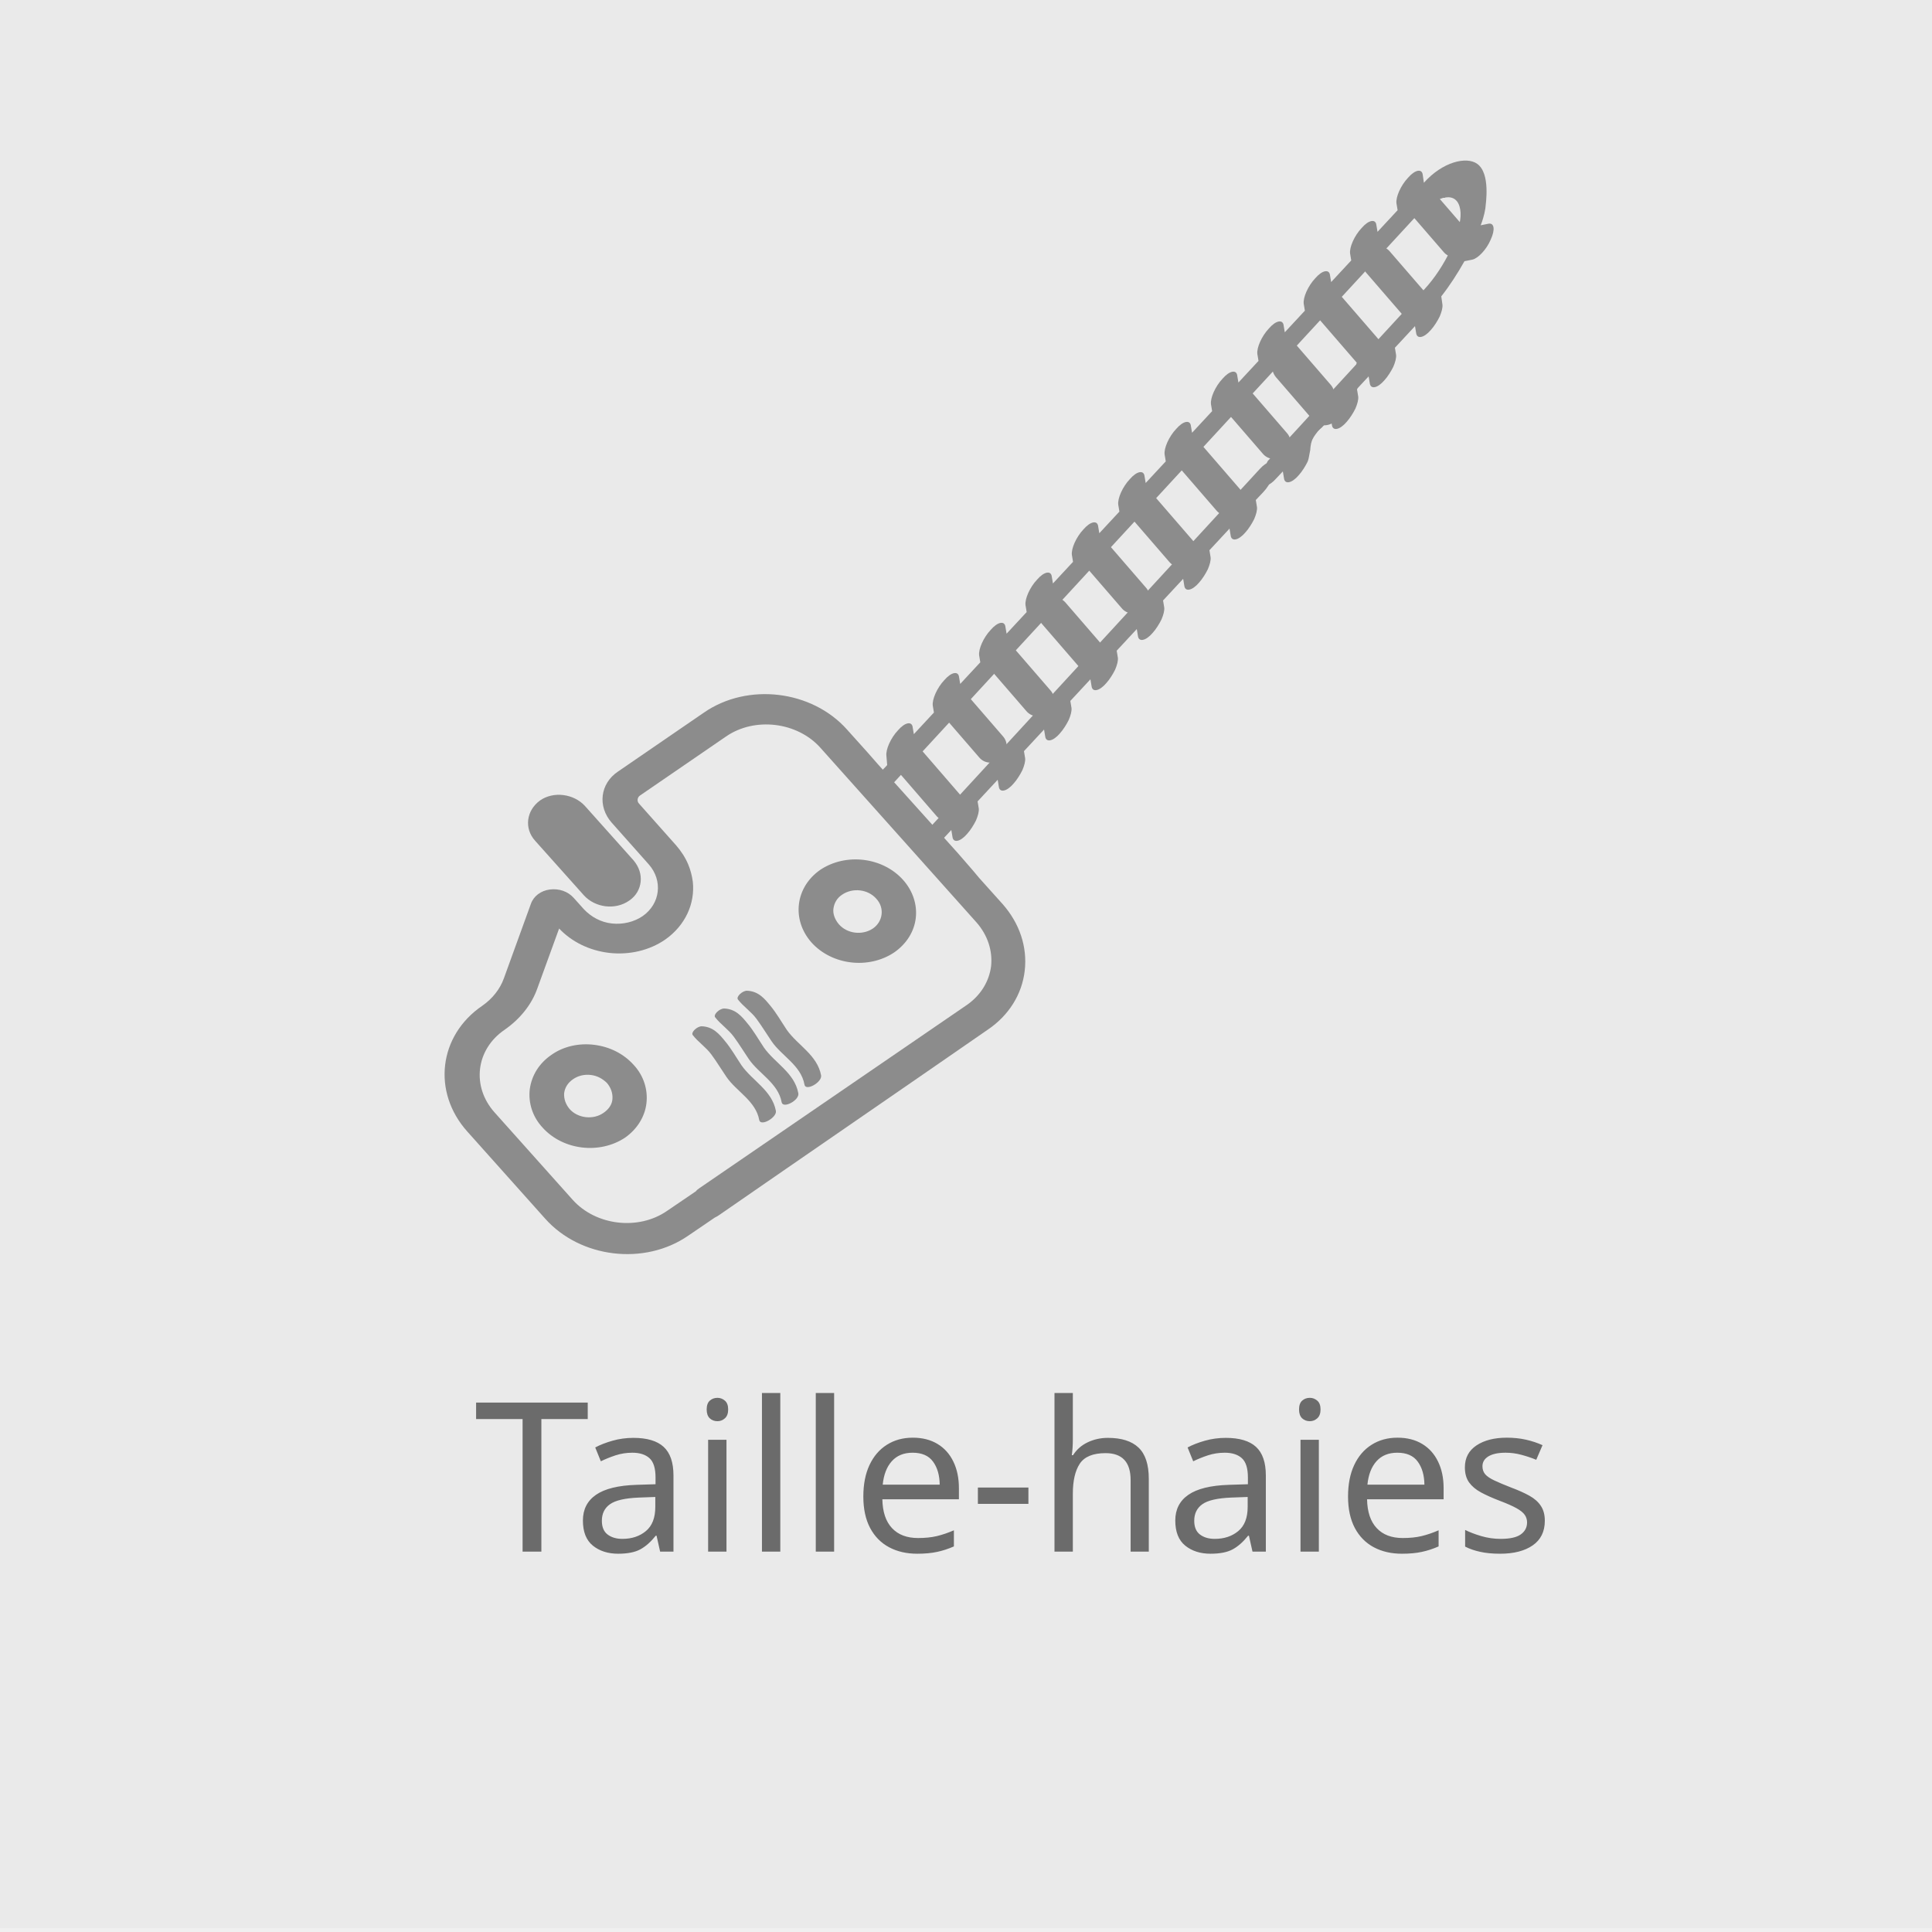
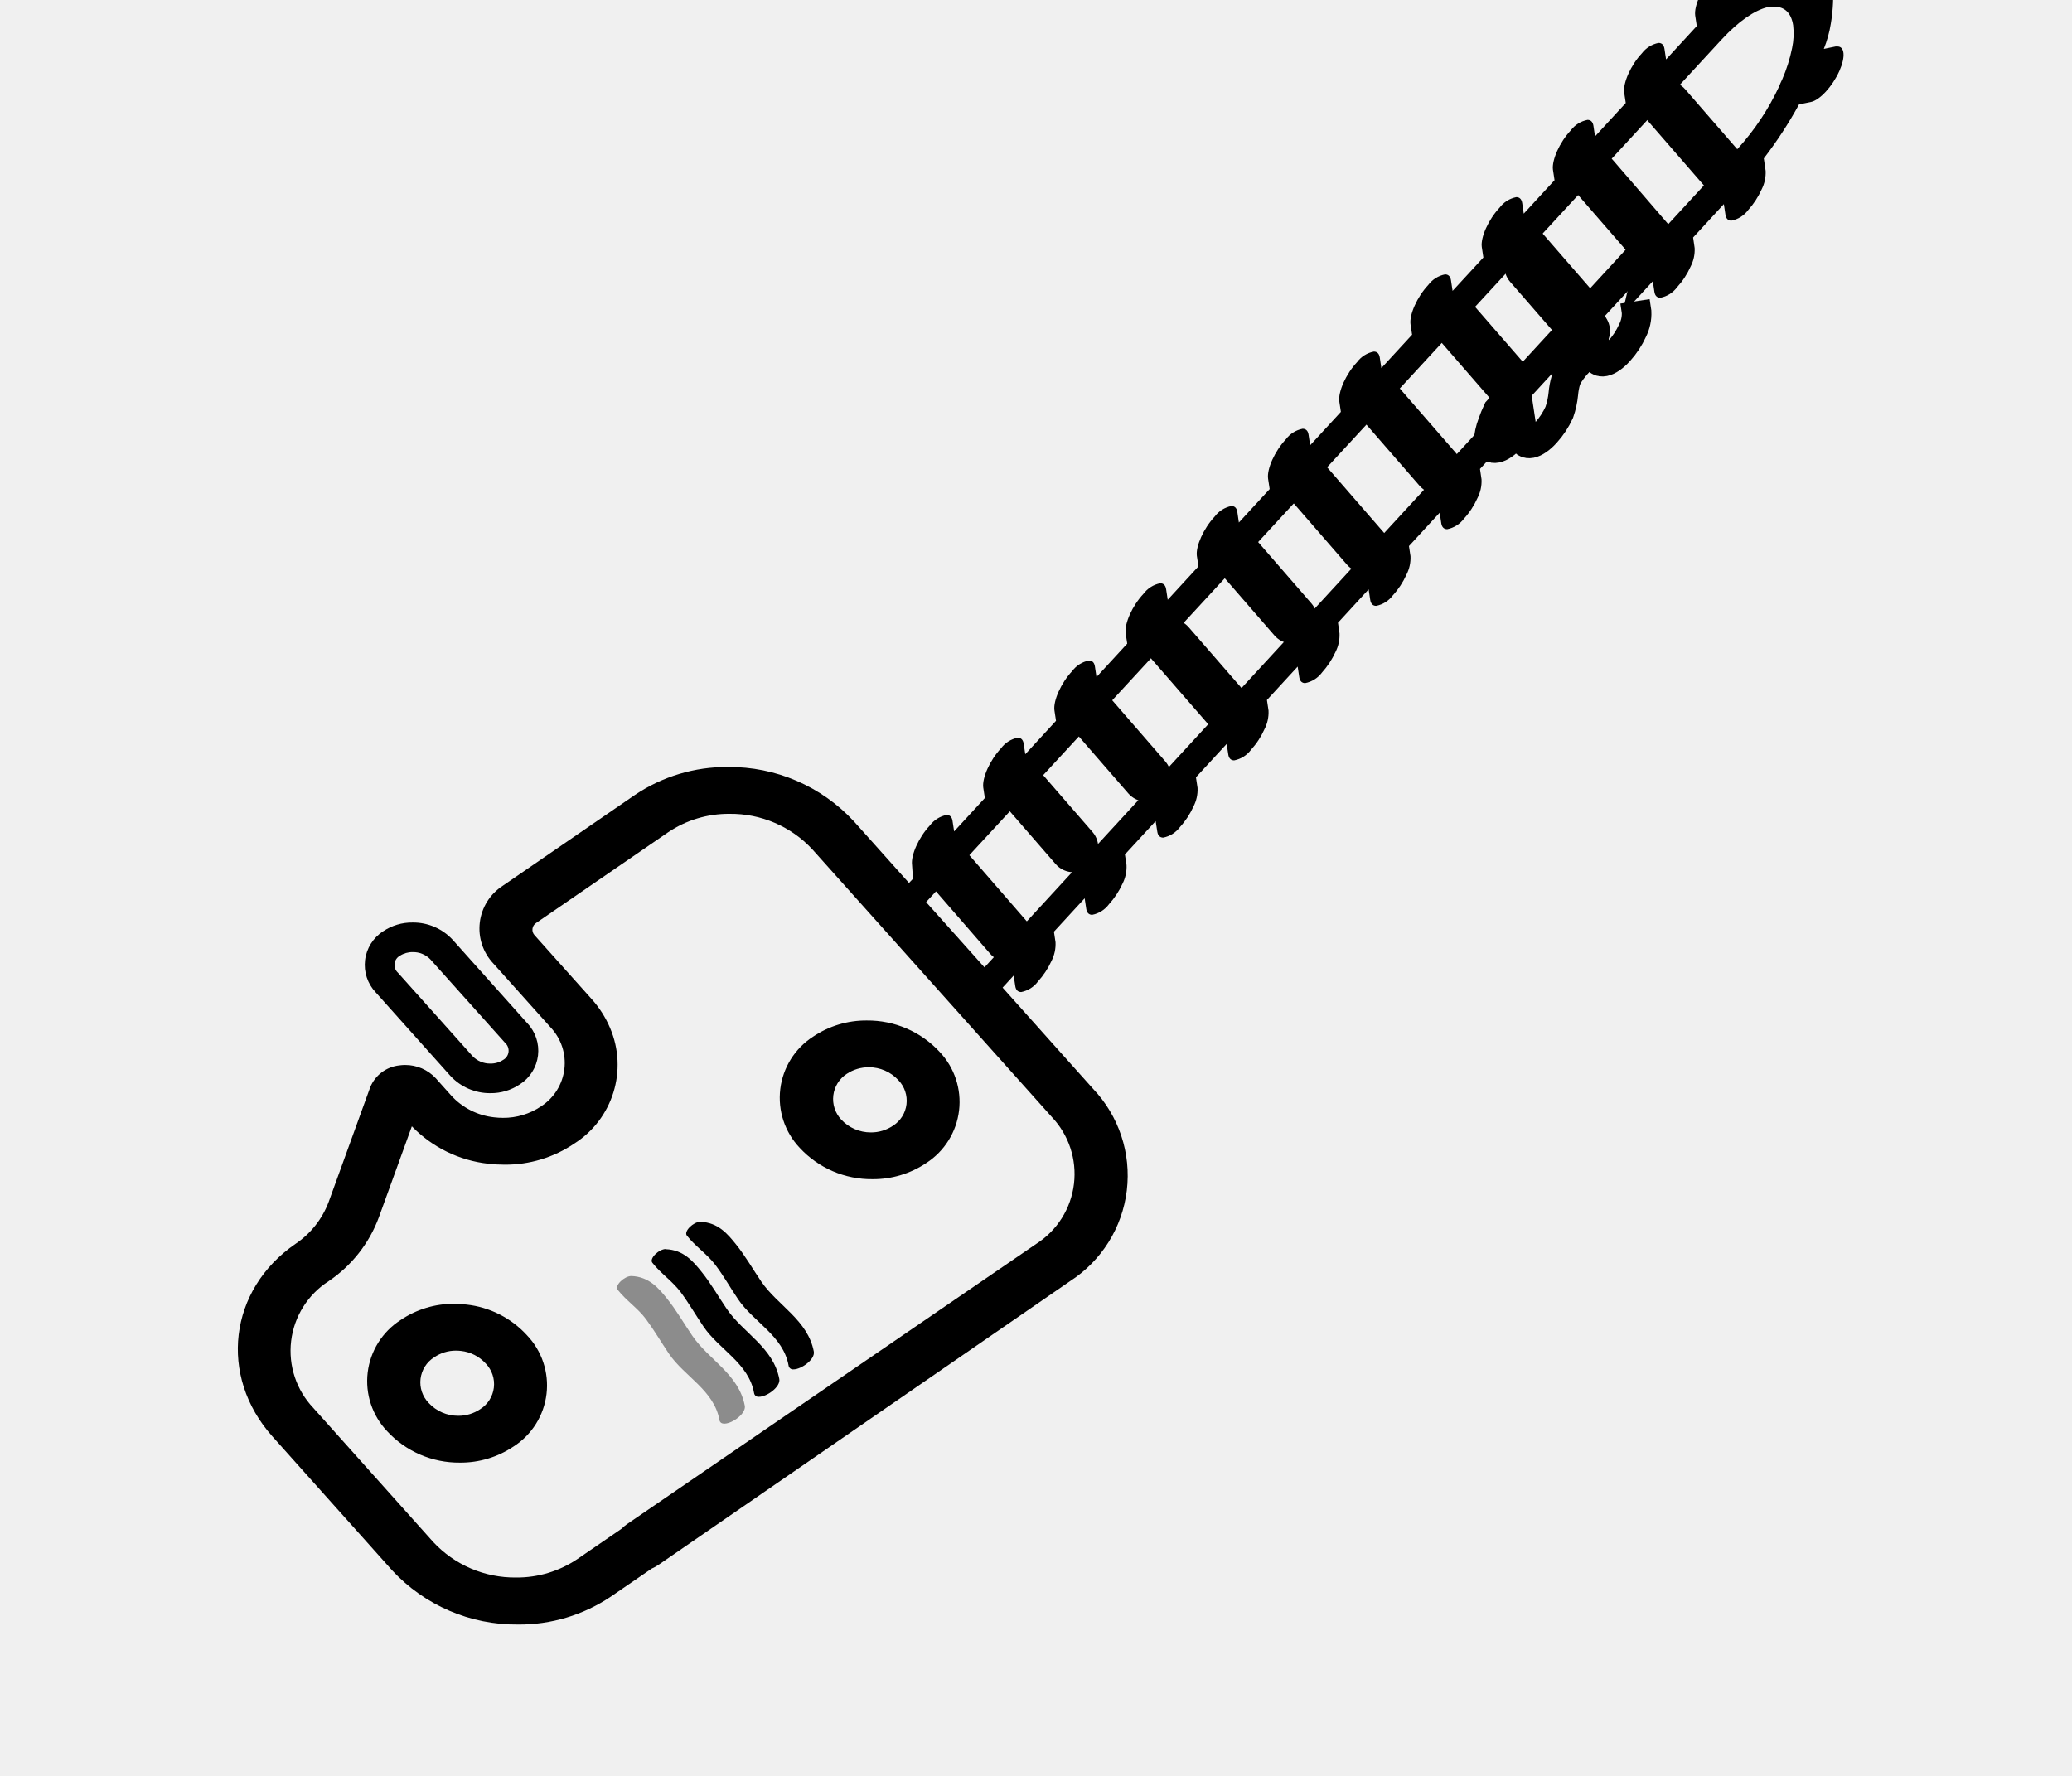
- <svg xmlns="http://www.w3.org/2000/svg" style="enable-background:new 0 0 500 500;" id="Calque_1" version="1.1" viewBox="0 0 500 500" x="0px" y="0px" xml:space="preserve">
-   <style type="text/css">
- 	.st0{fill:#EAEAEA;}
- 	.st1{fill:#8C8C8C;}
- 	.st2{fill:#FFFFFF;}
- 	.st3{fill:#EAEAEA;stroke:#8C8C8C;stroke-width:7;stroke-miterlimit:10;}
- 	.st4{fill:#070707;}
- 	.st5{fill:none;stroke:#8C8C8C;stroke-width:7;stroke-miterlimit:10;}
- 	.st6{fill:none;stroke:#8C8C8C;stroke-width:10;stroke-miterlimit:10;}
- 	.st7{fill:#8C8C8C;stroke:#8C8C8C;stroke-width:3;stroke-miterlimit:10;}
- 	.st8{fill:none;stroke:#8C8C8C;stroke-width:8;stroke-miterlimit:10;}
- 	.st9{fill:none;stroke:#8E8E8E;stroke-width:6;stroke-miterlimit:10;}
- 	.st10{fill:#8E8E8E;}
- 	.st11{fill:#505050;}
- 	.st12{fill:none;stroke:#8E8E8E;stroke-width:2;stroke-miterlimit:10;}
- 	.st13{fill:#8C8C8C;stroke:#8C8C8C;stroke-width:2;stroke-miterlimit:10;}
- 	.st14{fill:#8C8C8C;stroke:#FFFFFF;stroke-width:2;stroke-miterlimit:10;}
- 	.st15{fill:none;stroke:#FFFFFF;stroke-width:2;stroke-miterlimit:10;}
- 	.st16{fill:none;stroke:#8C8C8C;stroke-miterlimit:10;}
- 	.st17{fill:none;stroke:#8C8C8C;stroke-width:13;stroke-miterlimit:10;}
- 	.st18{fill:#EAEAEA;stroke:#8C8C8C;stroke-width:8;stroke-miterlimit:10;}
- 	.st19{fill:none;stroke:#8C8C8C;stroke-width:4;stroke-miterlimit:10;}
- 	.st20{fill:#8C8C8C;stroke:#8C8C8C;stroke-width:0.75;stroke-miterlimit:10;}
- 	.st21{fill:none;stroke:#8C8C8C;stroke-width:9;stroke-miterlimit:10;}
- 	.st22{fill:#8C8C8C;stroke:#8C8C8C;stroke-width:0.5;stroke-miterlimit:10;}
- 	.st23{fill:#6B6B6B;}
- 	.st24{fill:none;}
- 	.st25{font-family:'HelveticaNeue-CondensedBold';}
- 	.st26{font-size:54px;}
- 	.st27{stroke:#8C8C8C;stroke-width:8;stroke-miterlimit:10;}
- 	.st28{fill:#8C8C8C;stroke:#8C8C8C;stroke-miterlimit:10;}
- 	.st29{fill:none;stroke:#8C8C8C;stroke-width:11;stroke-miterlimit:10;}
- 	.st30{fill:none;stroke:#8C8C8C;stroke-width:6;stroke-miterlimit:10;}
- 	.st31{stroke:#8C8C8C;stroke-width:6;stroke-miterlimit:10;}
- 	.st32{fill:#8C8C8C;stroke:#8C8C8C;stroke-width:4;stroke-miterlimit:10;}
- 	.st33{fill:#8C8C8C;stroke:#8C8C8C;stroke-width:1.05;stroke-miterlimit:10;}
- 	.st34{fill:#D6D6D6;}
- 	.st35{fill:none;stroke:#EAEAEA;stroke-width:5;stroke-miterlimit:10;}
- 	.st36{fill:#8C8C8C;stroke:#8C8C8C;stroke-width:10;stroke-miterlimit:10;}
- 	.st37{fill:none;stroke:#CECECE;stroke-width:2;stroke-miterlimit:10;}
- 	.st38{fill:none;stroke:#FFFFFF;stroke-width:4;stroke-miterlimit:10;}
- 	.st39{fill-rule:evenodd;clip-rule:evenodd;fill:#8C8C8C;}
- 	.st40{fill:#8C8C8C;stroke:#8C8C8C;stroke-width:8;stroke-miterlimit:10;}
- 	.st41{fill:#8C8C8C;stroke:#8C8C8C;stroke-width:7;stroke-miterlimit:10;}
- 	.st42{fill:#DBDBDB;stroke:#8C8C8C;stroke-width:7;stroke-miterlimit:10;}
- 	.st43{fill:none;stroke:#8C8C8C;stroke-width:5;stroke-miterlimit:10;}
- 	.st44{fill:none;stroke:#8C8C8C;stroke-width:3;stroke-miterlimit:10;}
- 	.st45{clip-path:url(#SVGID_2_);fill:#8C8C8C;}
- 	.st46{clip-path:url(#SVGID_2_);fill:none;stroke:#8C8C8C;stroke-width:8;stroke-miterlimit:10;}
- 	.st47{clip-path:url(#SVGID_2_);fill:#FFFFFF;}
- 	.st48{clip-path:url(#SVGID_2_);fill:#EAEAEA;}
- 	.st49{clip-path:url(#SVGID_2_);fill:none;stroke:#8C8C8C;stroke-miterlimit:10;}
- 	.st50{fill:none;stroke:#FFFFFF;stroke-width:0.75;stroke-miterlimit:10;}
- 	.st51{fill:none;stroke:#8C8C8C;stroke-width:14;stroke-miterlimit:10;}
- 	.st52{fill:none;stroke:#EAEAEA;stroke-width:2;stroke-miterlimit:10;}
- 	.st53{fill:none;stroke:#8C8C8C;stroke-width:2;stroke-miterlimit:10;}
- </style>
-   <rect class="st0" height="500" width="500" y="-1" />
-   <g id="surface1_1_">
-     <path class="st1" d="M353.3,91.8l-11.4,12.4c-1.9,2-3.2,5-3,6.6c0.2,1.6,2,1.3,3.8-0.8l1.7-1.8l0.3,1.8c0.2,1.6,2,1.3,3.8-0.8   c0.9-1,1.7-2.3,2.3-3.5c0.5-1.2,0.8-2.3,0.7-3.1l-0.3-1.8" />
-     <path class="st1" d="M344,102c-5.3,5.8-10.6,11.6-15.9,17.3c-0.3,0.5-0.6,1.3-0.9,2.2c-0.1,0.2-0.8,2.3-0.7,3.1   c0.2,1.6,2,1.3,3.8-0.8l1.7-1.8l0.3,1.8c0.2,1.6,2,1.3,3.8-0.8c0.9-1,1.7-2.3,2.3-3.5c0.2-0.5,0.3-0.8,0.7-3.1   c0-0.3,0.1-1.5,0.4-2.3c0.4-1.1,1.7-3.1,6-6.9" />
-     <path class="st1" d="M247.9,220.8l-17.8-19.8c-1.9-2.1-3.8-4.2-5.6-6.3l-5.3-5.9c-9.1-10.2-25.7-12.2-37-4.4l-22.3,15.3   c-4.6,3.1-5.3,9-1.6,13.2l9.6,10.8c3.7,4.2,3,10.2-1.6,13.4c-2.2,1.5-5.1,2.2-7.9,1.9c-2.9-0.3-5.4-1.7-7.3-3.7l-2.6-2.9   c-1.5-1.7-3.8-2.5-6.2-2.2c-2.3,0.3-4.2,1.7-4.9,3.7l-7,19.3c-1,2.8-3,5.3-5.6,7.1c-11.3,7.7-13,22.3-3.9,32.5l20.2,22.6   c9.1,10.2,25.7,12.2,37,4.4l6.9-4.7c0.4-0.2,0.8-0.4,1.2-0.7c23.1-16,46.3-31.9,69.4-47.9c5.5-3.7,8.9-9.2,9.6-15.3   c0.7-6.1-1.3-12.2-5.7-17.2l-6.1-6.8C251.6,225,249.7,222.9,247.9,220.8z M252.7,238.7c2.9,3.3,4.2,7.3,3.8,11.3   c-0.5,4-2.7,7.6-6.3,10.1c-23.1,15.8-46.1,31.6-69.2,47.4c-0.3,0.2-0.7,0.5-0.9,0.8l-7.5,5.1c-7.4,5.1-18.4,3.8-24.4-2.9   l-20.2-22.6c-6-6.7-4.9-16.3,2.6-21.4c4-2.8,7-6.5,8.5-10.8l5.6-15.4c3.3,3.5,7.9,5.7,12.9,6.3c5.2,0.6,10.4-0.6,14.5-3.4   c5.3-3.7,7.8-9.4,7.2-15c-0.2-1.5-0.6-3.1-1.2-4.5c-0.7-1.7-1.8-3.4-3.1-4.9l-9.6-10.8c-0.6-0.6-0.5-1.6,0.2-2.1l22.3-15.3   c7.4-5.1,18.4-3.8,24.4,2.9L252.7,238.7z" />
-     <path class="st1" d="M382.3,42.4c-2.8-2-9-0.5-13.8,4.9l-0.3-2.1c-0.2-1.6-2-1.3-3.8,0.8c-1.9,2-3.2,5-3,6.6l0.3,1.8l-5.2,5.6   l-0.3-1.8c-0.2-1.6-2-1.3-3.8,0.8c-1.9,2-3.2,5-3,6.6l0.3,1.8l-5.2,5.6l-0.3-1.8c-0.2-1.6-2-1.3-3.8,0.8c-1.9,2-3.2,5-3,6.6   l0.3,1.8l-5.2,5.6l-0.3-1.8c-0.2-1.6-2-1.3-3.8,0.8c-1.9,2-3.2,5-3,6.6l0.3,1.8l-5.2,5.6l-0.3-1.8c-0.2-1.6-2-1.3-3.8,0.8   c-1.9,2-3.2,5-3,6.6l0.3,1.8l-5.2,5.6l-0.3-1.8c-0.2-1.6-2-1.3-3.8,0.8c-1.9,2-3.2,5-3,6.6l0.3,1.8l-5.2,5.6l-0.3-1.8   c-0.2-1.6-2-1.3-3.8,0.8c-1.9,2-3.2,5-3,6.6l0.3,1.8l-5.2,5.6l-0.3-1.8c-0.2-1.6-2-1.3-3.8,0.8c-1.9,2-3.2,5-3,6.6l0.3,1.8   l-5.2,5.6l-0.3-1.8c-0.2-1.6-2-1.3-3.8,0.8c-1.9,2-3.2,5-3,6.6l0.3,1.8l-5.2,5.6l-0.3-1.8c-0.2-1.6-2-1.3-3.8,0.8   c-1.9,2-3.2,5-3,6.6l0.3,1.8l-5.2,5.6l-0.3-1.8c-0.2-1.6-2-1.3-3.8,0.8c-1.9,2-3.2,5-3,6.6l0.3,1.8l-5.2,5.6l-0.3-1.8   c-0.2-1.6-2-1.3-3.8,0.8c-1.9,2-3.2,5-3,6.6c0.1,0.8,0.1,1.6,0.2,2.4c-0.6,0.7-1.3,1.3-1.9,2c0.4,1.6,0.6,3.5,0.8,5.6L365.8,56.7   c2.9-3.1,5.6-4.9,7.7-5.5c0.1,0,0.2,0,0.3,0c0.1,0,0.2,0,0.3-0.1c2-0.3,3.4,0.7,3.8,3.1c0,0,0,0,0,0c0,0,0,0,0,0   c0.2,1.1,0.1,2.4-0.2,3.8c-0.3,1.6-0.9,3.4-1.7,5.3c-0.1,0.2-0.2,0.4-0.3,0.6c-0.1,0.2-0.2,0.4-0.2,0.6c-1.8,3.8-4.2,7.5-6.9,10.4   l-17.5,19l-2.1,9.1l5.2-5.6l0.3,1.8c0.2,1.6,2,1.3,3.8-0.8c0.9-1,1.7-2.3,2.3-3.5c0.5-1.2,0.8-2.3,0.7-3.1l-0.3-1.8l5.2-5.6   l0.3,1.8c0.2,1.6,2,1.3,3.8-0.8c0.9-1,1.7-2.3,2.3-3.5c0.5-1.2,0.8-2.3,0.7-3.1l-0.3-2.1c2.2-2.8,4.2-5.9,6-9.1l2-0.4   c1.5-0.3,3.7-2.6,4.8-5.2c1.2-2.6,0.9-4.4-0.6-4.1l-2,0.4c0.4-1,0.9-2.5,1.2-4.3C384.5,52.8,385.8,44.9,382.3,42.4z" />
-     <path class="st1" d="M326,121.4l-88.8,96.5c1.3,1.9,2.7,3.7,4.1,5.4c0.1-0.4,0.1-0.7,0-1.1l-0.3-1.8l5.2-5.6l0.3,1.8   c0.2,1.6,2,1.3,3.8-0.8c0.9-1,1.7-2.3,2.3-3.5c0.5-1.2,0.8-2.3,0.7-3.1l-0.3-1.8l5.2-5.6l0.3,1.8c0.2,1.6,2,1.3,3.8-0.8   c0.9-1,1.7-2.3,2.3-3.5c0.5-1.2,0.8-2.3,0.7-3.1l-0.3-1.8l5.2-5.6l0.3,1.8c0.2,1.6,2,1.3,3.8-0.8c0.9-1,1.7-2.3,2.3-3.5   c0.5-1.2,0.8-2.3,0.7-3.1l-0.3-1.8l5.2-5.6l0.3,1.8c0.2,1.6,2,1.3,3.8-0.8c0.9-1,1.7-2.3,2.3-3.5c0.5-1.2,0.8-2.3,0.7-3.1l-0.3-1.8   l5.2-5.6l0.3,1.8c0.2,1.6,2,1.3,3.8-0.8c0.9-1,1.7-2.3,2.3-3.5c0.5-1.2,0.8-2.3,0.7-3.1l-0.3-1.8l5.2-5.6l0.3,1.8   c0.2,1.6,2,1.3,3.8-0.8c0.9-1,1.7-2.3,2.3-3.5c0.5-1.2,0.8-2.3,0.7-3.1l-0.3-1.8l5.2-5.6l0.3,1.8c0.2,1.6,2,1.3,3.8-0.8   c0.9-1,1.7-2.3,2.3-3.5c0.5-1.2,0.8-2.3,0.7-3.1l-0.3-1.8l1.9-2c1.9-2,3.2-5,3-6.6C329.6,119,327.9,119.3,326,121.4z" />
-     <path class="st1" d="M237,237.6c0.4-3.4-0.7-7-3.3-9.9c-5.3-5.9-14.8-7-21.4-2.6c-6.5,4.5-7.5,12.9-2.3,18.8   c5.3,5.9,14.8,7,21.4,2.6C234.7,244.2,236.6,241,237,237.6z M215.7,235.1c0.2-1.4,0.9-2.7,2.3-3.6c2.7-1.8,6.6-1.4,8.8,1.1   c2.2,2.4,1.7,5.9-0.9,7.7c-2.7,1.8-6.6,1.4-8.8-1.1C216,237.9,215.5,236.4,215.7,235.1z" />
-     <path class="st1" d="M167.3,285.5c0.4-3.5-0.7-7.1-3.3-9.9c-2.6-2.9-6.2-4.7-10.2-5.2c-4-0.5-8,0.4-11.1,2.6   c-3.2,2.2-5.1,5.3-5.6,8.9c-0.4,3.5,0.7,7.1,3.3,9.9c5.3,5.9,14.8,7,21.4,2.6C164.9,292.2,166.9,289,167.3,285.5z M147.4,287   c-1-1.2-1.5-2.6-1.4-4.1c0.2-1.5,1-2.7,2.3-3.6c1.3-0.9,2.9-1.3,4.6-1.1s3.1,1,4.2,2.1c1,1.2,1.5,2.6,1.4,4.1s-1,2.7-2.3,3.6   C153.5,289.9,149.5,289.4,147.4,287z" />
-     <path class="st1" d="M138.5,217.6l12.6,14.1c2.9,3.2,8.1,3.9,11.7,1.4c1.8-1.2,2.8-3,3-4.9s-0.4-3.8-1.8-5.5l-12.6-14.1   c-2.9-3.2-8.2-3.9-11.7-1.4C136.2,209.8,135.6,214.4,138.5,217.6z" />
+ <svg xmlns="http://www.w3.org/2000/svg" id="Calque_1" data-name="Calque 1" viewBox="0 0 350 300">
+   <defs>
+     <style>.cls-1{fill:none;stroke:#000;stroke-miterlimit:10;stroke-width:5px;}.cls-2{fill:#8c8c8c;}</style>
+   </defs>
+   <g id="surface1">
+     <path class="cls-1" d="M278.31,41.84,266.88,54.27c-1.88,2-3.21,5-3,6.62s2,1.26,3.83-.78l1.67-1.81.27,1.79c.24,1.61,2,1.26,3.84-.78a13.35,13.35,0,0,0,2.28-3.47,6.27,6.27,0,0,0,.68-3.15l-.27-1.78" />
+     <path class="cls-1" d="M269,52,253,69.39a23,23,0,0,0-.88,2.16,10.27,10.27,0,0,0-.68,3.15c.24,1.61,2,1.26,3.84-.78L257,72.11l.27,1.79c.25,1.61,2,1.26,3.84-.78a13.46,13.46,0,0,0,2.28-3.46,13.39,13.39,0,0,0,.69-3.15,11.84,11.84,0,0,1,.42-2.26c.4-1.13,1.74-3.11,6-6.86" />
+     <path d="M122.94,129.57a27.68,27.68,0,0,0-15.69,4.72L84.93,149.63a8.6,8.6,0,0,0-1.58,13.15L93,173.55a8.73,8.73,0,0,1-1.61,13.35,11.33,11.33,0,0,1-6.43,1.94,12.54,12.54,0,0,1-1.49-.09,11.49,11.49,0,0,1-7.25-3.68l-2.62-2.93a7,7,0,0,0-5.16-2.23,6.63,6.63,0,0,0-1,.07,6,6,0,0,0-4.91,3.71l-7,19.32a14.82,14.82,0,0,1-5.62,7.12c-11.27,7.74-13,22.32-3.91,32.51l20.23,22.63a28.61,28.61,0,0,0,21.26,9.16,27.71,27.71,0,0,0,15.7-4.72l6.88-4.72a7.07,7.07,0,0,0,1.22-.68l69.44-47.87a21.24,21.24,0,0,0,3.91-32.51l-6.12-6.84-5.63-6.3-17.75-19.85-5.63-6.3-5.29-5.91a28.59,28.59,0,0,0-21.26-9.16ZM85.23,196.75A20.72,20.72,0,0,0,97,193.19a15.78,15.78,0,0,0,6.06-19.52,17.49,17.49,0,0,0-3.12-4.9L90.31,158a1.36,1.36,0,0,1,.25-2.08l22.31-15.33a18.31,18.31,0,0,1,10.35-3.11,18.81,18.81,0,0,1,14,6l40.43,45.19a14,14,0,0,1-2.58,21.44l-69.15,47.36a7.27,7.27,0,0,0-.94.79l-7.45,5.11a18.25,18.25,0,0,1-10.35,3.12,18.85,18.85,0,0,1-14-6L52.94,237.86a14,14,0,0,1,2.57-21.43A22.37,22.37,0,0,0,64,205.63l5.57-15.36a21.2,21.2,0,0,0,12.9,6.32,22.68,22.68,0,0,0,2.72.16Z" />
+     <path d="M304.23-3.47h.07a5.45,5.45,0,0,1,.25,1.08A7.28,7.28,0,0,0,303-3.28a4.43,4.43,0,0,1,1.21-.19m0-5c-3.11,0-7.26,1.91-10.73,5.79l-.31-2.09c-.11-.68-.47-1-1-1A4.63,4.63,0,0,0,289.35-4c-1.88,2-3.21,5-3,6.61l.27,1.79-5.19,5.64-.27-1.79c-.1-.68-.47-1-1-1A4.65,4.65,0,0,0,277.35,9c-1.88,2-3.2,5-3,6.61l.27,1.79-5.19,5.64-.27-1.79c-.1-.68-.47-1-1-1a4.64,4.64,0,0,0-2.84,1.79c-1.88,2-3.2,5-3,6.61l.27,1.79-5.2,5.65-.26-1.79c-.11-.69-.47-1-1-1a4.65,4.65,0,0,0-2.83,1.79c-1.88,2-3.21,5-3,6.62l.27,1.79-5.2,5.64-.27-1.79c-.1-.68-.47-1-1-1a4.65,4.65,0,0,0-2.84,1.79c-1.88,2-3.2,5-3,6.61l.27,1.79-5.19,5.64-.27-1.79c-.1-.68-.47-1-1-1a4.6,4.6,0,0,0-2.84,1.79c-1.88,2-3.2,5-3,6.61l.27,1.79-5.19,5.64-.27-1.79c-.1-.68-.47-1-1-1a4.6,4.6,0,0,0-2.84,1.79c-1.88,2-3.21,5-3,6.61l.27,1.79-5.2,5.65-.26-1.79c-.11-.69-.47-1-1-1a4.67,4.67,0,0,0-2.84,1.8c-1.87,2-3.2,5-3,6.61l.27,1.79-5.19,5.64-.27-1.79c-.1-.68-.47-1-1-1a4.65,4.65,0,0,0-2.84,1.8c-1.88,2-3.2,5-3,6.61l.27,1.79-5.19,5.64-.27-1.79c-.1-.68-.47-1-1-1a4.6,4.6,0,0,0-2.84,1.79c-1.88,2-3.21,5-3,6.61l.27,1.79-5.19,5.64-.27-1.79c-.11-.68-.47-1-1-1a4.6,4.6,0,0,0-2.83,1.79c-1.88,2-3.21,5-3,6.62l.27,1.78-5.19,5.64-.27-1.78c-.1-.69-.47-1-1-1a4.69,4.69,0,0,0-2.84,1.79c-1.88,2-3.2,5-3,6.62.06.79.11,1.58.16,2.37l-1.9,2a30.93,30.93,0,0,1,.77,5.57L290.8,6.69c2.86-3.1,5.59-4.95,7.75-5.47l.29,0a2,2,0,0,0,.27-.08,4.68,4.68,0,0,1,.64,0c1.67,0,2.82,1,3.15,3.14a0,0,0,0,0,0,0v0a11.67,11.67,0,0,1-.18,3.84,26.62,26.62,0,0,1-1.68,5.32c-.1.2-.19.39-.28.59s-.17.41-.25.61a42.12,42.12,0,0,1-6.94,10.44l-17.49,19L274,53.15l5.19-5.64.27,1.79c.1.68.47,1,1,1a4.6,4.6,0,0,0,2.84-1.79,13.06,13.06,0,0,0,2.27-3.47,6.16,6.16,0,0,0,.69-3.14L286,40.12l5.19-5.64.27,1.79c.1.68.47,1,1,1a4.6,4.6,0,0,0,2.84-1.79A13.35,13.35,0,0,0,297.57,32a6.26,6.26,0,0,0,.68-3.14l-.31-2.1a70,70,0,0,0,5.95-9.12l2-.41c1.5-.3,3.65-2.64,4.81-5.22,1.07-2.4.91-4.16-.32-4.16l-.3,0-2,.41A19.67,19.67,0,0,0,309.26,4c.2-1.19,1.49-9.11-2-11.6a5.21,5.21,0,0,0-3.06-.86Z" />
+     <path d="M253.82,69.58A4.6,4.6,0,0,0,251,71.37l-88.8,96.5c1.31,1.85,2.67,3.67,4.11,5.42a3.87,3.87,0,0,0,0-1.06l-.27-1.78,5.19-5.65.27,1.79c.1.68.47,1,1,1a4.62,4.62,0,0,0,2.84-1.8,13.46,13.46,0,0,0,2.28-3.46,6.27,6.27,0,0,0,.68-3.15l-.27-1.79,5.19-5.64.27,1.79c.1.68.47,1,1,1a4.6,4.6,0,0,0,2.84-1.79,13.46,13.46,0,0,0,2.28-3.46,6.27,6.27,0,0,0,.68-3.15l-.27-1.79,5.19-5.64.28,1.79c.1.68.47,1,1,1a4.6,4.6,0,0,0,2.83-1.79,13.1,13.1,0,0,0,2.28-3.47,6.16,6.16,0,0,0,.69-3.14l-.27-1.79,5.19-5.64.27,1.78c.1.69.47,1,1,1a4.64,4.64,0,0,0,2.84-1.79,13.06,13.06,0,0,0,2.27-3.47,6.19,6.19,0,0,0,.69-3.15l-.27-1.79,5.19-5.64.27,1.79c.1.68.47,1,1,1a4.64,4.64,0,0,0,2.84-1.79,13.69,13.69,0,0,0,2.28-3.47,6.27,6.27,0,0,0,.68-3.15l-.26-1.79,5.18-5.64.27,1.79c.11.68.47,1,1,1a4.6,4.6,0,0,0,2.83-1.79,13.1,13.1,0,0,0,2.28-3.47,6.16,6.16,0,0,0,.69-3.14L238,92.25l5.19-5.64.27,1.79c.1.68.47,1,1,1a4.65,4.65,0,0,0,2.84-1.79,13.06,13.06,0,0,0,2.27-3.47,6.19,6.19,0,0,0,.69-3.15L250,79.22l1.85-2c1.88-2,3.21-5,3-6.61-.1-.68-.47-1-1-1Z" />
+     <path d="M146.42,172.39a16,16,0,0,0-9.07,2.73,12.29,12.29,0,0,0-2.26,18.79,16.51,16.51,0,0,0,12.29,5.29,16.07,16.07,0,0,0,9.07-2.72,12.29,12.29,0,0,0,2.26-18.8,16.55,16.55,0,0,0-12.29-5.29Zm.68,18.91a6.81,6.81,0,0,1-5-2.17,5.07,5.07,0,0,1,.93-7.72,6.69,6.69,0,0,1,3.72-1.12,6.76,6.76,0,0,1,5,2.18,5,5,0,0,1-.92,7.71,6.61,6.61,0,0,1-3.72,1.12Z" />
+     <path d="M76.72,220.25A16,16,0,0,0,67.66,223a12.27,12.27,0,0,0-2.25,18.79,16.5,16.5,0,0,0,12.28,5.29,16,16,0,0,0,9.07-2.73A12.26,12.26,0,0,0,89,225.55a16.18,16.18,0,0,0-10.21-5.17,18.46,18.46,0,0,0-2.09-.13Zm.69,18.92a6.78,6.78,0,0,1-5-2.17,5,5,0,0,1,.93-7.71A6.5,6.5,0,0,1,77,228.16a8.27,8.27,0,0,1,.86.05,6.64,6.64,0,0,1,4.19,2.13,5,5,0,0,1-.93,7.71,6.56,6.56,0,0,1-3.72,1.12Z" />
+     <path d="M69.71,160.84a4,4,0,0,1,3,1.24l12.63,14.11a1.77,1.77,0,0,1-.35,2.86,3.8,3.8,0,0,1-2.15.62,4.08,4.08,0,0,1-3-1.24L67.21,164.31a1.77,1.77,0,0,1,.35-2.86,3.88,3.88,0,0,1,2.15-.61m0-5a8.75,8.75,0,0,0-5,1.49,6.75,6.75,0,0,0-1.24,10.32l12.62,14.11a9.09,9.09,0,0,0,6.74,2.91,8.76,8.76,0,0,0,5-1.5,6.74,6.74,0,0,0,1.24-10.32L76.45,158.74a9.08,9.08,0,0,0-6.74-2.9Z" />
  </g>
-   <g>
-     <g>
-       <path class="st1" d="M206.6,282.9c-1-5.3-6.1-7.8-8.9-11.8c-1.4-2.1-2.7-4.4-4.3-6.3c-1.4-1.7-3-3.7-6-3.8c-1.2,0-2.9,1.6-2.3,2.3    c1.4,1.8,3.4,3.1,4.8,5c1.4,1.9,2.6,3.9,3.9,5.8c2.6,3.8,7.6,6.2,8.5,11.2C202.7,287,207,284.7,206.6,282.9z" />
-     </g>
-   </g>
-   <g>
-     <g>
-       <path class="st1" d="M212.5,278.3c-1-5.3-6.1-7.8-8.9-11.8c-1.4-2.1-2.7-4.4-4.3-6.3c-1.4-1.7-3-3.7-6-3.8c-1.2,0-2.9,1.6-2.3,2.3    c1.4,1.8,3.4,3.1,4.8,5c1.4,1.9,2.6,3.9,3.9,5.8c2.6,3.8,7.6,6.2,8.5,11.2C208.5,282.5,212.8,280.1,212.5,278.3z" />
-     </g>
-   </g>
-   <g>
-     <g>
-       <path class="st1" d="M200.8,287.5c-1-5.3-6.1-7.8-8.9-11.8c-1.4-2.1-2.7-4.4-4.3-6.3c-1.4-1.7-3-3.7-6-3.8c-1.2,0-2.9,1.6-2.3,2.3    c1.4,1.8,3.4,3.1,4.8,5c1.4,1.9,2.6,3.9,3.9,5.8c2.6,3.8,7.6,6.2,8.5,11.2C196.9,291.6,201.1,289.2,200.8,287.5z" />
-     </g>
-   </g>
-   <path class="st1" d="M248.1,211.3l-0.2,0.2c-1.7,1.4-4.2,1.3-5.6-0.4l-9.6-11.1c-1.4-1.7-1.3-4.2,0.4-5.6l0.2-0.2  c1.7-1.4,4.2-1.3,5.6,0.4l9.6,11.1C249.9,207.3,249.8,209.9,248.1,211.3z" />
-   <path class="st1" d="M259.2,196.2l-0.2,0.2c-1.7,1.4-4.2,1.3-5.6-0.4l-9.6-11.1c-1.4-1.7-1.3-4.2,0.4-5.6l0.2-0.2  c1.7-1.4,4.2-1.3,5.6,0.4l9.6,11.1C261,192.2,260.8,194.7,259.2,196.2z" />
-   <path class="st1" d="M271.4,184.2l-0.2,0.2c-1.7,1.4-4.2,1.3-5.6-0.4l-9.6-11.1c-1.4-1.7-1.3-4.2,0.4-5.6l0.2-0.2  c1.7-1.4,4.2-1.3,5.6,0.4l9.6,11.1C273.3,180.2,273.1,182.8,271.4,184.2z" />
-   <path class="st1" d="M285,172.7l-0.2,0.2c-1.7,1.4-4.2,1.3-5.6-0.4l-9.6-11.1c-1.4-1.7-1.3-4.2,0.4-5.6l0.2-0.2  c1.7-1.4,4.2-1.3,5.6,0.4l9.6,11.1C286.9,168.7,286.7,171.2,285,172.7z" />
-   <path class="st1" d="M296.1,157.6l-0.2,0.2c-1.7,1.4-4.2,1.3-5.6-0.4l-9.6-11.1c-1.4-1.7-1.3-4.2,0.4-5.6l0.2-0.2  c1.7-1.4,4.2-1.3,5.6,0.4l9.6,11.1C298,153.6,297.8,156.1,296.1,157.6z" />
-   <path class="st1" d="M308.4,145.6l-0.2,0.2c-1.7,1.4-4.2,1.3-5.6-0.4l-9.6-11.1c-1.4-1.7-1.3-4.2,0.4-5.6l0.2-0.2  c1.7-1.4,4.2-1.3,5.6,0.4l9.6,11.1C310.2,141.6,310,144.2,308.4,145.6z" />
-   <path class="st1" d="M320.6,132.3l-0.2,0.2c-1.7,1.4-4.2,1.3-5.6-0.4l-9.6-11.1c-1.4-1.7-1.3-4.2,0.4-5.6l0.2-0.2  c1.7-1.4,4.2-1.3,5.6,0.4l9.6,11.1C322.5,128.3,322.3,130.8,320.6,132.3z" />
-   <path class="st1" d="M332.6,117.6l-0.2,0.2c-1.7,1.4-4.2,1.3-5.6-0.4l-9.6-11.1c-1.4-1.7-1.3-4.2,0.4-5.6l0.2-0.2  c1.7-1.4,4.2-1.3,5.6,0.4l9.6,11.1C334.5,113.6,334.3,116.2,332.6,117.6z" />
-   <path class="st1" d="M344,105.2l-0.2,0.2c-1.7,1.4-4.2,1.3-5.6-0.4l-9.6-11.1c-1.4-1.7-1.3-4.2,0.4-5.6l0.2-0.2  c1.7-1.4,4.2-1.3,5.6,0.4l9.6,11.1C345.8,101.2,345.6,103.8,344,105.2z" />
-   <path class="st1" d="M345.6,108.9l-0.2,0.2c-1.7,1.4-4.2,1.3-5.6-0.4l-9.6-11.1c-1.4-1.7-1.3-4.2,0.4-5.6l0.2-0.2  c1.7-1.4,4.2-1.3,5.6,0.4l9.6,11.1C347.4,104.9,347.2,107.5,345.6,108.9z" />
-   <path class="st1" d="M356.7,93.8l-0.2,0.2c-1.7,1.4-4.2,1.3-5.6-0.4l-9.6-11.1c-1.4-1.7-1.3-4.2,0.4-5.6l0.2-0.2  c1.7-1.4,4.2-1.3,5.6,0.4l9.6,11.1C358.5,89.8,358.3,92.3,356.7,93.8z" />
-   <path class="st1" d="M368.9,81.8l-0.2,0.2c-1.7,1.4-4.2,1.3-5.6-0.4l-9.6-11.1c-1.4-1.7-1.3-4.2,0.4-5.6l0.2-0.2  c1.7-1.4,4.2-1.3,5.6,0.4l9.6,11.1C370.8,77.8,370.6,80.4,368.9,81.8z" />
-   <path class="st1" d="M379.4,65.4l-0.2,0.2c-1.7,1.4-4.2,1.3-5.6-0.4l-9.6-11.1c-1.4-1.7-1.3-4.2,0.4-5.6l0.2-0.2  c1.7-1.4,4.2-1.3,5.6,0.4l9.6,11.1C381.2,61.4,381,63.9,379.4,65.4z" />
-   <g>
-     <rect class="st24" height="144" width="500" x="-2" y="363" />
-     <text class="st23 st25 st26" transform="matrix(1 0 0 1 122.6685 401.5557)">Taille-haies</text>
-   </g>
+   <path d="M112.46,211c-1.16,0-2.82,1.61-2.27,2.31,1.41,1.81,3.42,3.13,4.81,5s2.55,3.9,3.86,5.82c2.6,3.84,7.64,6.18,8.52,11.21a.75.75,0,0,0,.84.62c1.31,0,3.66-1.67,3.42-3-1-5.33-6.09-7.77-8.86-11.82-1.44-2.11-2.7-4.35-4.31-6.34-1.36-1.68-3-3.67-6-3.77Z" />
+   <path d="M118.28,206.4c-1.15,0-2.81,1.61-2.26,2.32,1.4,1.8,3.42,3.12,4.81,4.95s2.55,3.9,3.86,5.83c2.6,3.84,7.63,6.17,8.52,11.2a.75.75,0,0,0,.83.63c1.32,0,3.66-1.68,3.43-3-1-5.32-6.09-7.77-8.86-11.81-1.44-2.11-2.71-4.36-4.31-6.34-1.36-1.69-3-3.68-6-3.78Z" />
+   <path class="cls-2" d="M125.81,237.48c-1-5.32-6.09-7.77-8.85-11.81-1.45-2.11-2.71-4.35-4.32-6.34-1.36-1.68-3-3.67-6-3.77-1.16,0-2.86,1.6-2.31,2.31,1.41,1.81,3.42,3.12,4.81,5s2.56,3.89,3.86,5.82c2.6,3.84,7.64,6.17,8.53,11.21C121.87,241.63,126.13,239.24,125.81,237.48Z" />
+   <path d="M160.82,143.19a4,4,0,0,0-2.62,1l-.2.17a4,4,0,0,0-.39,5.65l9.64,11.1a4,4,0,0,0,5.64.4l.2-.18a4,4,0,0,0,.4-5.64l-9.64-11.1a4,4,0,0,0-3-1.37Z" />
+   <path d="M171.91,128.06a4,4,0,0,0-2.62,1l-.2.17a4,4,0,0,0-.4,5.65l9.64,11.1a4,4,0,0,0,3,1.37,4,4,0,0,0,2.62-1l.2-.17a4,4,0,0,0,.39-5.64l-9.64-11.1a4,4,0,0,0-3-1.38Z" />
+   <path d="M184.16,116.11a4,4,0,0,0-2.61,1l-.2.18a4,4,0,0,0-.4,5.64l9.64,11.1a4,4,0,0,0,5.65.4l.2-.17a4,4,0,0,0,.39-5.65l-9.64-11.1a4,4,0,0,0-3-1.37Z" />
+   <path d="M197.77,104.56a4,4,0,0,0-2.62,1l-.2.17a4,4,0,0,0-.4,5.64l9.65,11.1a4,4,0,0,0,5.64.4l.2-.17a4,4,0,0,0,.4-5.64l-9.65-11.11a4,4,0,0,0-3-1.37Z" />
+   <path d="M208.85,89.44a4,4,0,0,0-2.62,1l-.19.17a4,4,0,0,0-.4,5.64l9.64,11.1a4,4,0,0,0,5.65.4l.19-.17a4,4,0,0,0,.4-5.65l-9.64-11.1a4,4,0,0,0-3-1.37Z" />
+   <path d="M221.11,77.48a4,4,0,0,0-2.62,1l-.2.17a4,4,0,0,0-.39,5.65l9.64,11.1a4,4,0,0,0,3,1.37,3.93,3.93,0,0,0,2.61-1l.2-.17a4,4,0,0,0,.4-5.64l-9.64-11.1a4,4,0,0,0-3-1.38Z" />
+   <path d="M233.37,64.15a4,4,0,0,0-2.62,1l-.2.17a4,4,0,0,0-.4,5.65l9.65,11.1a4,4,0,0,0,3,1.37,4,4,0,0,0,2.62-1l.2-.17a4,4,0,0,0,.4-5.64l-9.65-11.1a4,4,0,0,0-3-1.38Z" />
+   <path d="M245.35,49.48a4,4,0,0,0-2.62,1l-.2.17a4,4,0,0,0-.4,5.65l9.65,11.1a4,4,0,0,0,5.64.4l.2-.18A4,4,0,0,0,258,62l-9.65-11.1a4,4,0,0,0-3-1.37Z" />
+   <path d="M256.71,37.08a4,4,0,0,0-2.62,1l-.2.18a4,4,0,0,0-.39,5.64L263.14,55a4,4,0,0,0,5.64.4l.2-.18a4,4,0,0,0,.4-5.64l-9.64-11.1a4,4,0,0,0-3-1.37Z" />
+   <path d="M258.31,40.79a4,4,0,0,0-2.62,1l-.2.18a4,4,0,0,0-.4,5.64l9.65,11.1a4,4,0,0,0,5.64.4l.2-.17a4,4,0,0,0,.4-5.65l-9.65-11.1a4,4,0,0,0-3-1.37Z" />
+   <path d="M269.39,25.67a4,4,0,0,0-2.62,1l-.2.18a4,4,0,0,0-.39,5.64l9.64,11.1a4,4,0,0,0,5.64.4l.2-.18a4,4,0,0,0,.4-5.64L272.42,27a4,4,0,0,0-3-1.37Z" />
+   <path d="M281.65,13.71a4,4,0,0,0-2.62,1l-.2.17a4,4,0,0,0-.39,5.64l9.64,11.1a4,4,0,0,0,3,1.38,3.94,3.94,0,0,0,2.62-1l.2-.17a4,4,0,0,0,.4-5.65l-9.64-11.1a4,4,0,0,0-3-1.37Z" />
</svg>
